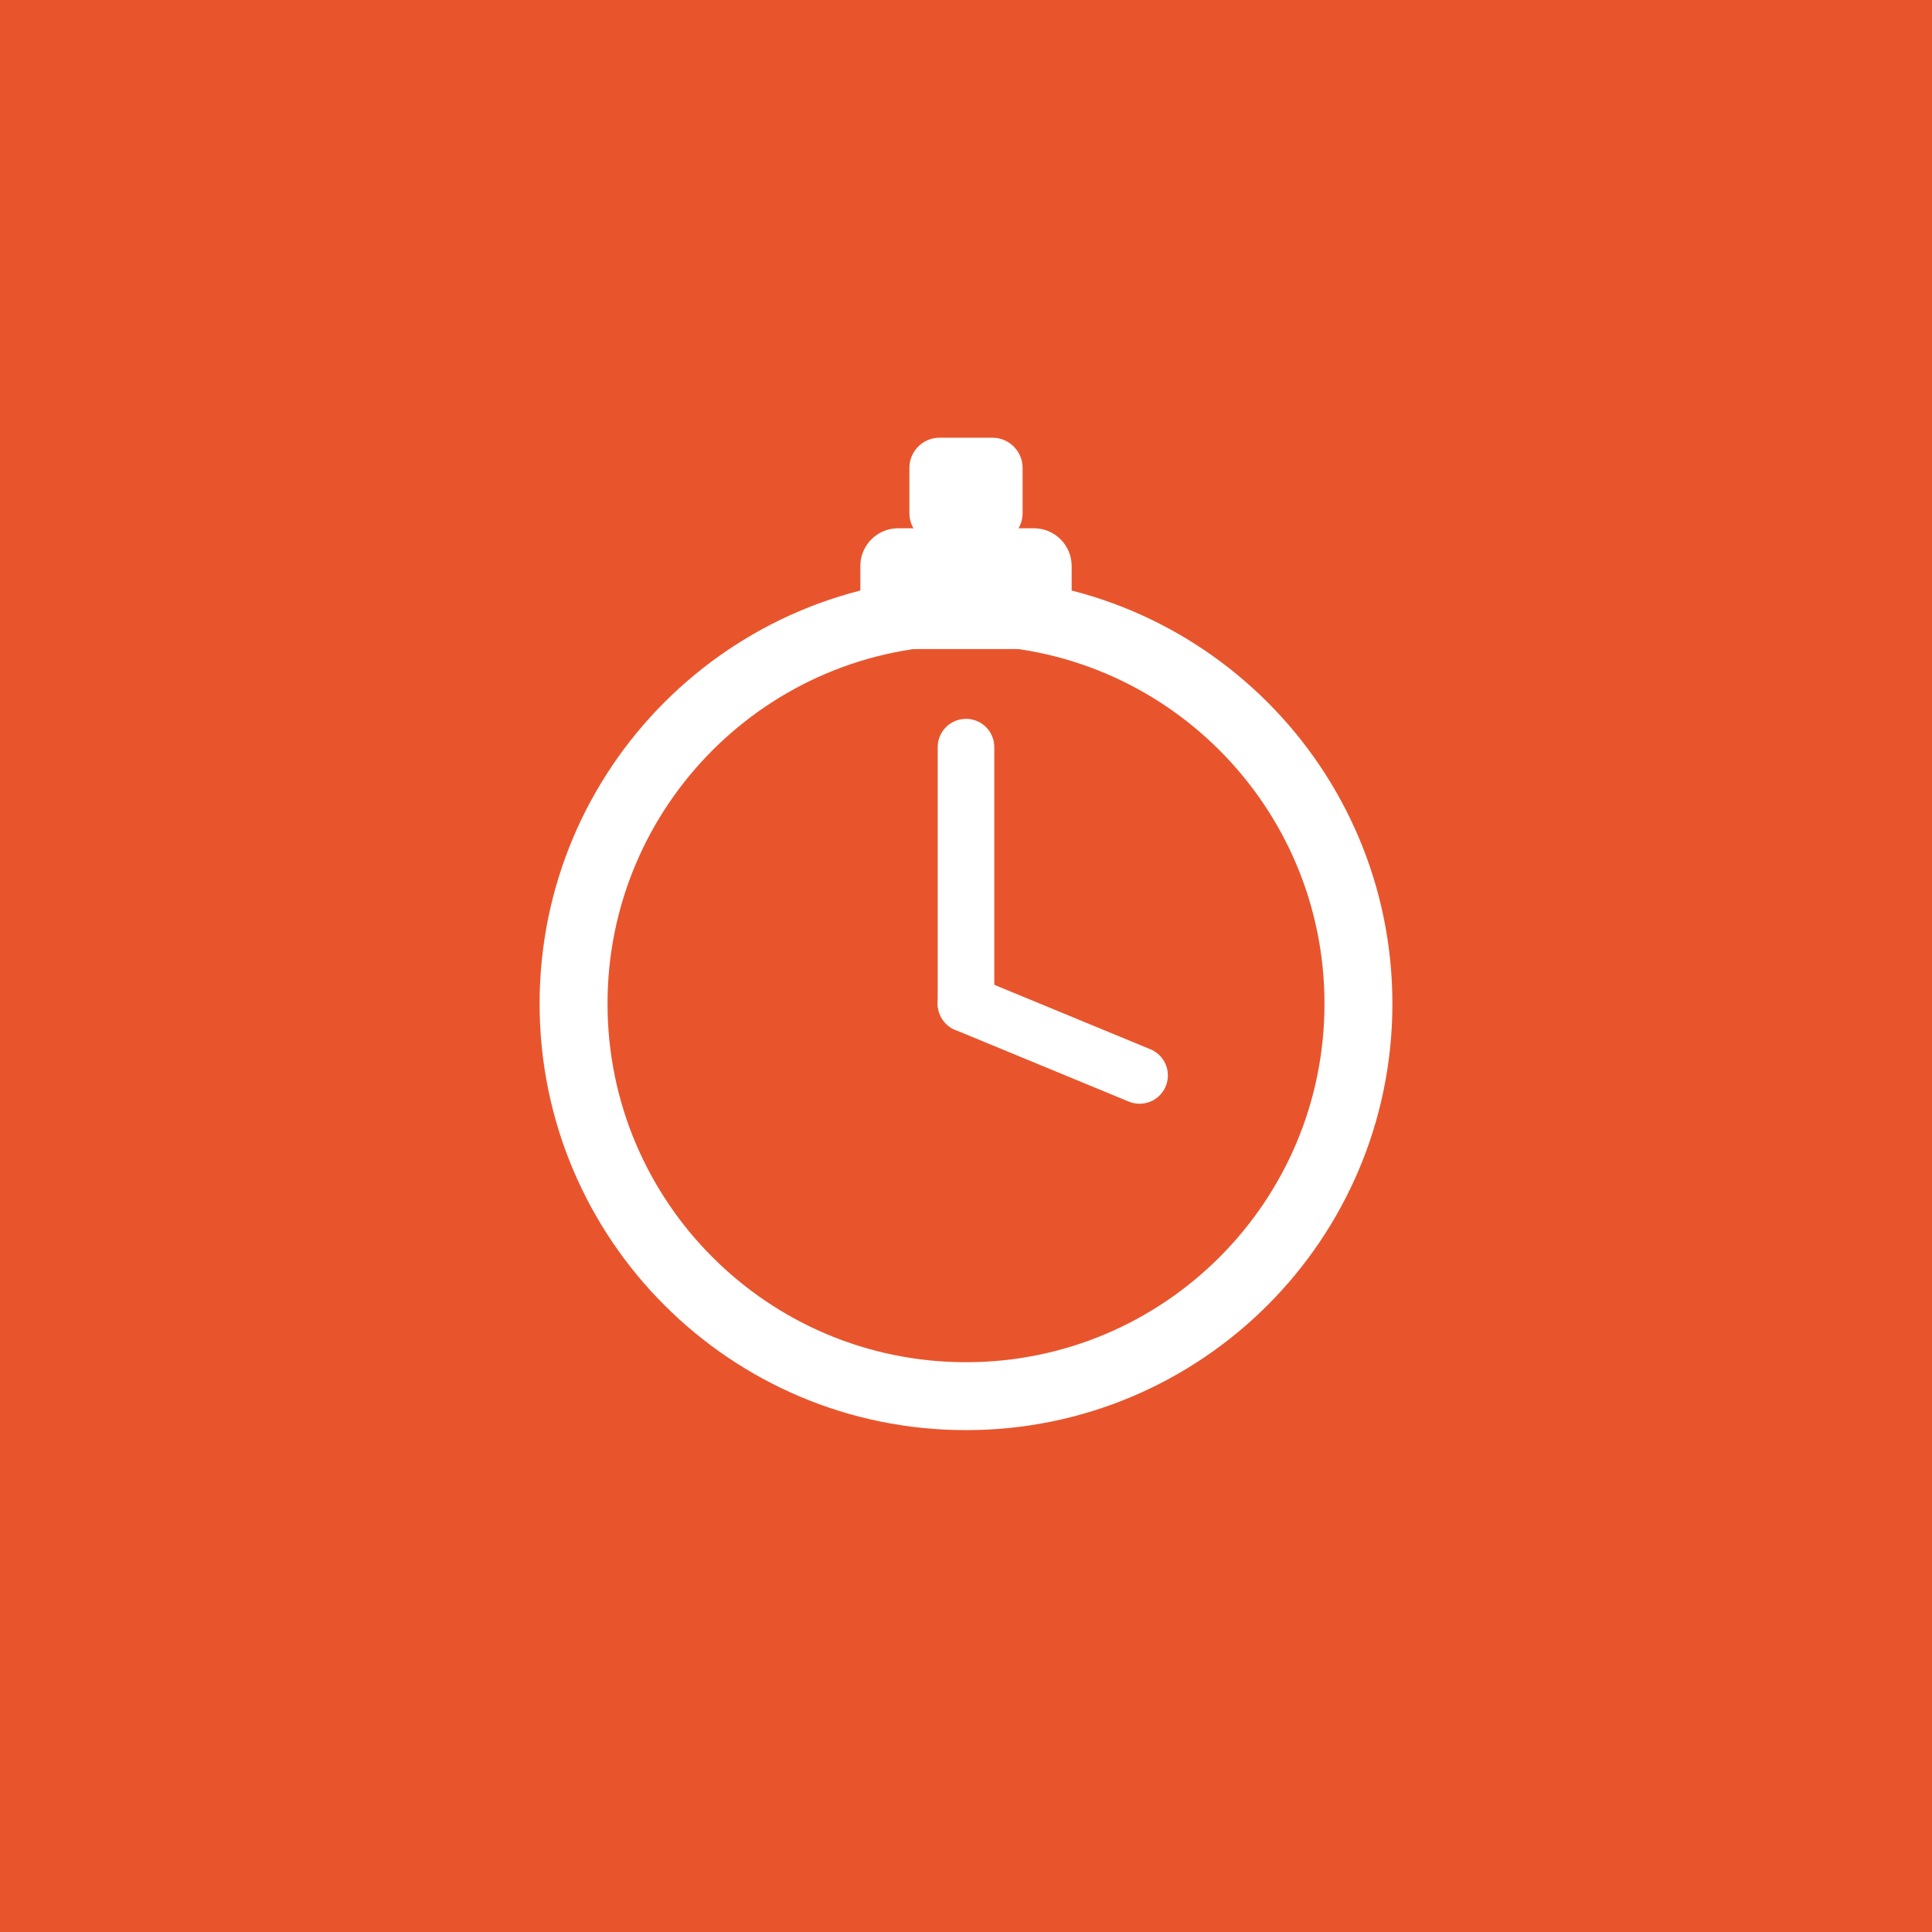
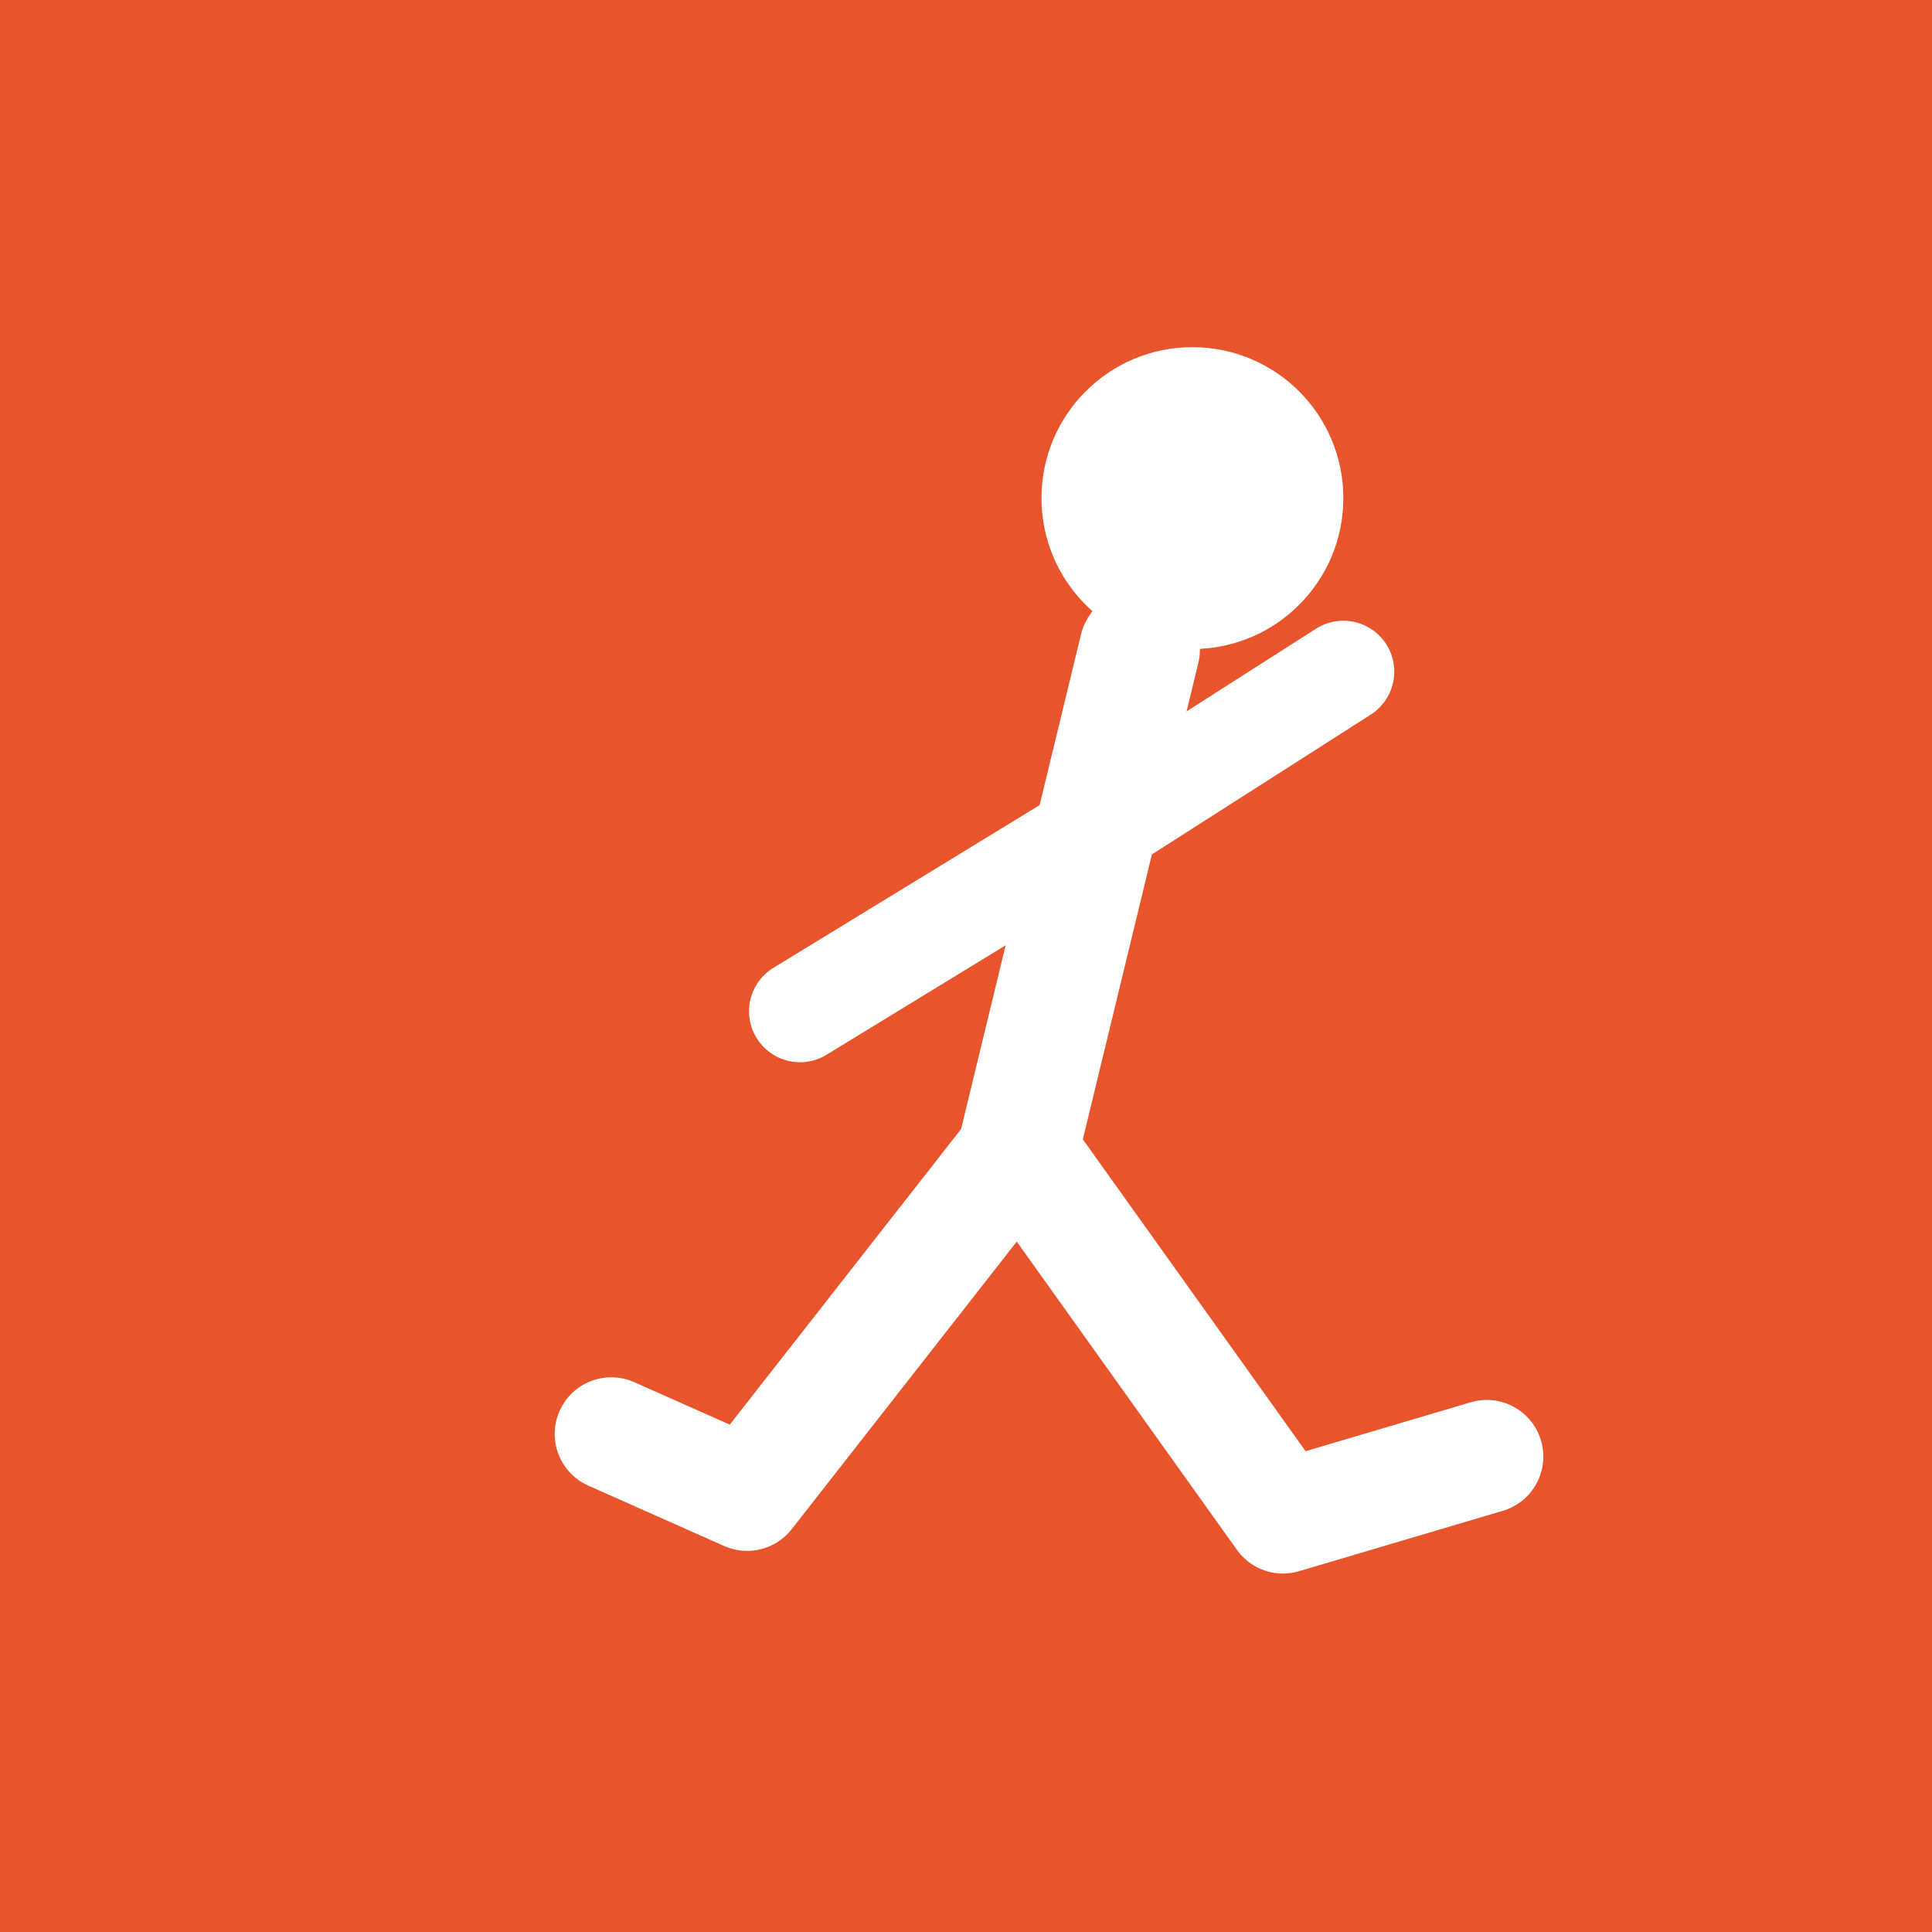
<svg xmlns="http://www.w3.org/2000/svg" viewBox="0 0 512 512">
  <rect width="512" height="512" fill="#e8552d" />
-   <circle cx="256" cy="266" r="104" fill="none" stroke="#ffffff" stroke-width="18" />
-   <line x1="256" y1="266" x2="256" y2="198" stroke="#ffffff" stroke-width="15" stroke-linecap="round" />
-   <line x1="256" y1="266" x2="302" y2="285" stroke="#ffffff" stroke-width="15" stroke-linecap="round" />
-   <rect x="228" y="140" width="56" height="32" rx="10" fill="#ffffff" />
-   <rect x="241" y="116" width="30" height="28" rx="8" fill="#ffffff" />
+   <circle cx="316" cy="132" r="40" fill="#ffffff" />
+   <line x1="302" y1="172" x2="270" y2="304" stroke="#ffffff" stroke-width="32" stroke-linecap="round" />
+   <line x1="284" y1="224" x2="356" y2="178" stroke="#ffffff" stroke-width="27" stroke-linecap="round" />
+   <line x1="284" y1="224" x2="212" y2="268" stroke="#ffffff" stroke-width="27" stroke-linecap="round" />
+   <polyline points="270,304 340,402 394,386" fill="none" stroke="#ffffff" stroke-width="30" stroke-linecap="round" stroke-linejoin="round" />
+   <polyline points="270,304 198,396 162,380" fill="none" stroke="#ffffff" stroke-width="30" stroke-linecap="round" stroke-linejoin="round" />
</svg>
